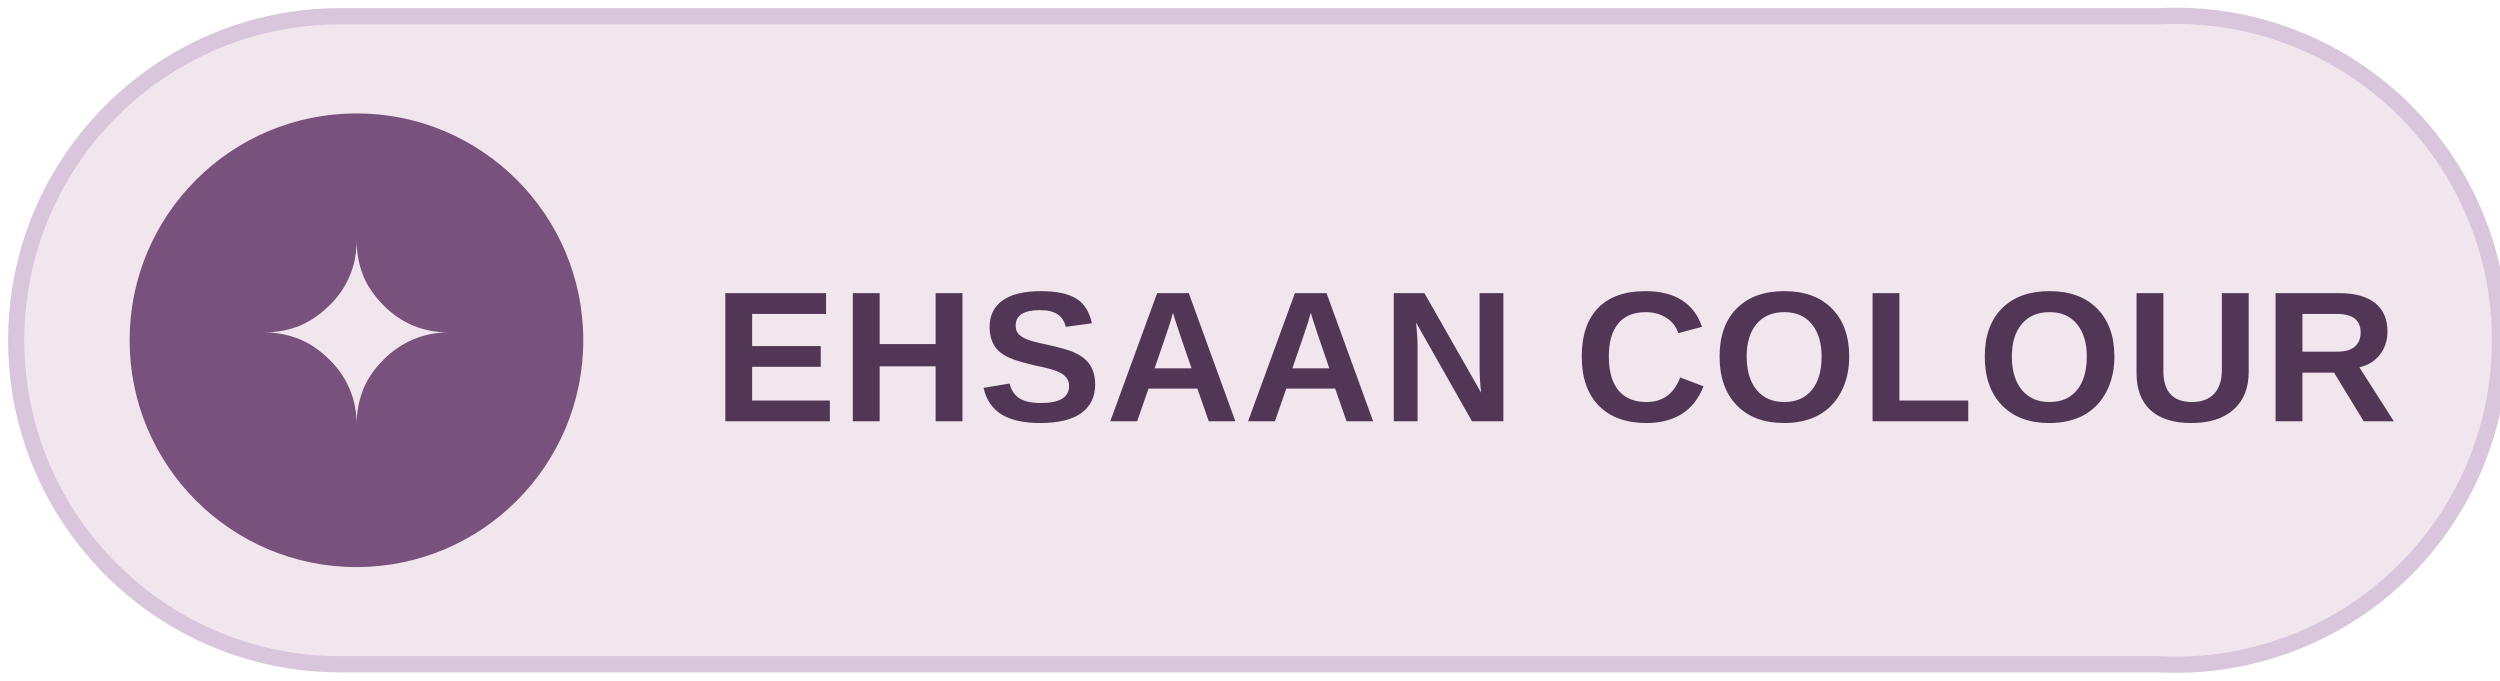
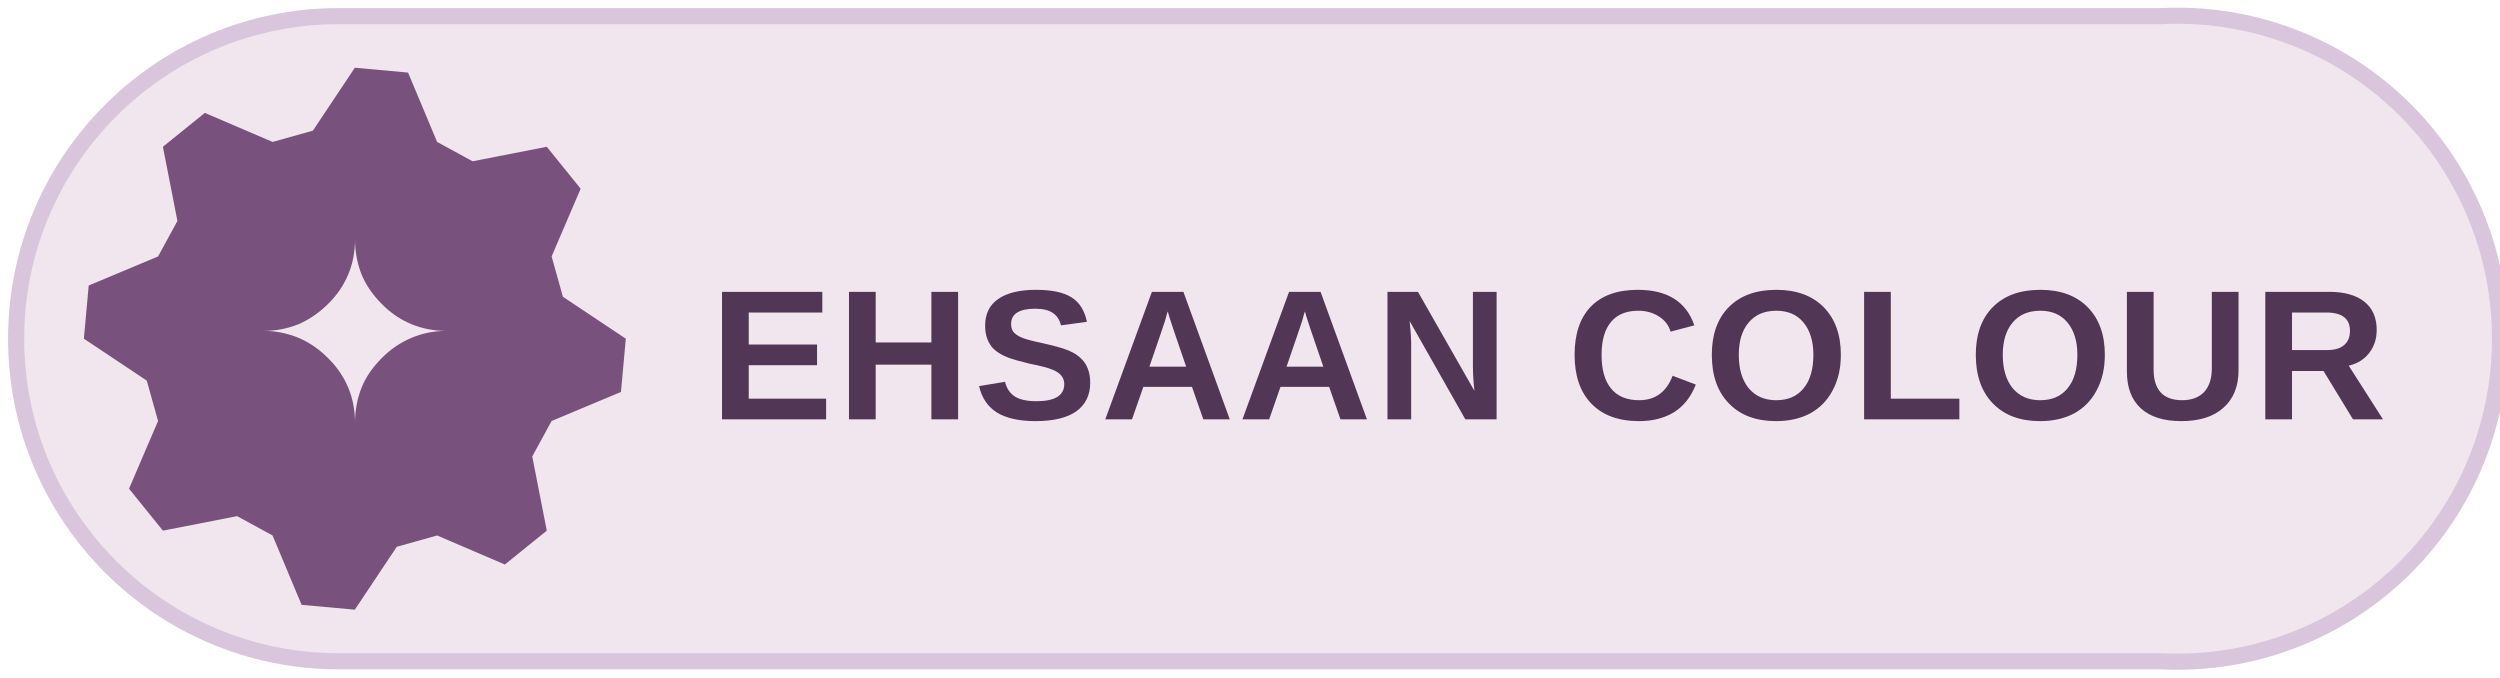
- <svg xmlns="http://www.w3.org/2000/svg" width="154.3" height="42" viewBox="0 0 154.3 42" role="img" aria-label="EHSAAN COLOUR">
-   <path d="M21 1H133.3A20 20 0 0 1 154.3 21A20 20 0 0 1 133.3 41H21A20 20 0 0 1 1 21A20 20 0 0 1 21 1Z" fill="#f1e5ee" stroke="#d9c6dc" />
-   <circle cx="22" cy="21" r="14" fill="#78527c" />
+ <svg xmlns="http://www.w3.org/2000/svg" width="155" height="42" viewBox="0 0 155 42" role="img" aria-label="EHSAAN COLOUR">
+   <path d="M21 1H134A20 20 0 0 1 155 21A20 20 0 0 1 134 41H21A20 20 0 0 1 1 21A20 20 0 0 1 21 1Z" fill="#f1e5ee" stroke="#d9c6dc" />
+   <path d="M22.0 4.2L25.3 4.5L27.1 8.8L29.3 10.0L33.9 9.1L36.0 11.7L34.2 15.9L34.9 18.4L38.8 21.0L38.5 24.3L34.2 26.1L33.0 28.3L33.9 32.9L31.3 35.0L27.1 33.2L24.6 33.9L22.0 37.8L18.7 37.5L16.9 33.2L14.7 32.0L10.1 32.9L8.0 30.3L9.8 26.1L9.1 23.6L5.2 21.0L5.5 17.7L9.8 15.9L11.0 13.7L10.1 9.1L12.7 7.0L16.9 8.8L19.4 8.1Z" fill="#78527c" />
  <text x="22" y="26" text-anchor="middle" fill="#f1e5ee" font-family="Arial,Helvetica,sans-serif" font-size="15" font-weight="700">✦</text>
  <text x="44" y="26" fill="#523656" font-family="Arial,Helvetica,sans-serif" font-size="11.5" font-weight="800" letter-spacing=".2">EHSAAN COLOUR</text>
</svg>
